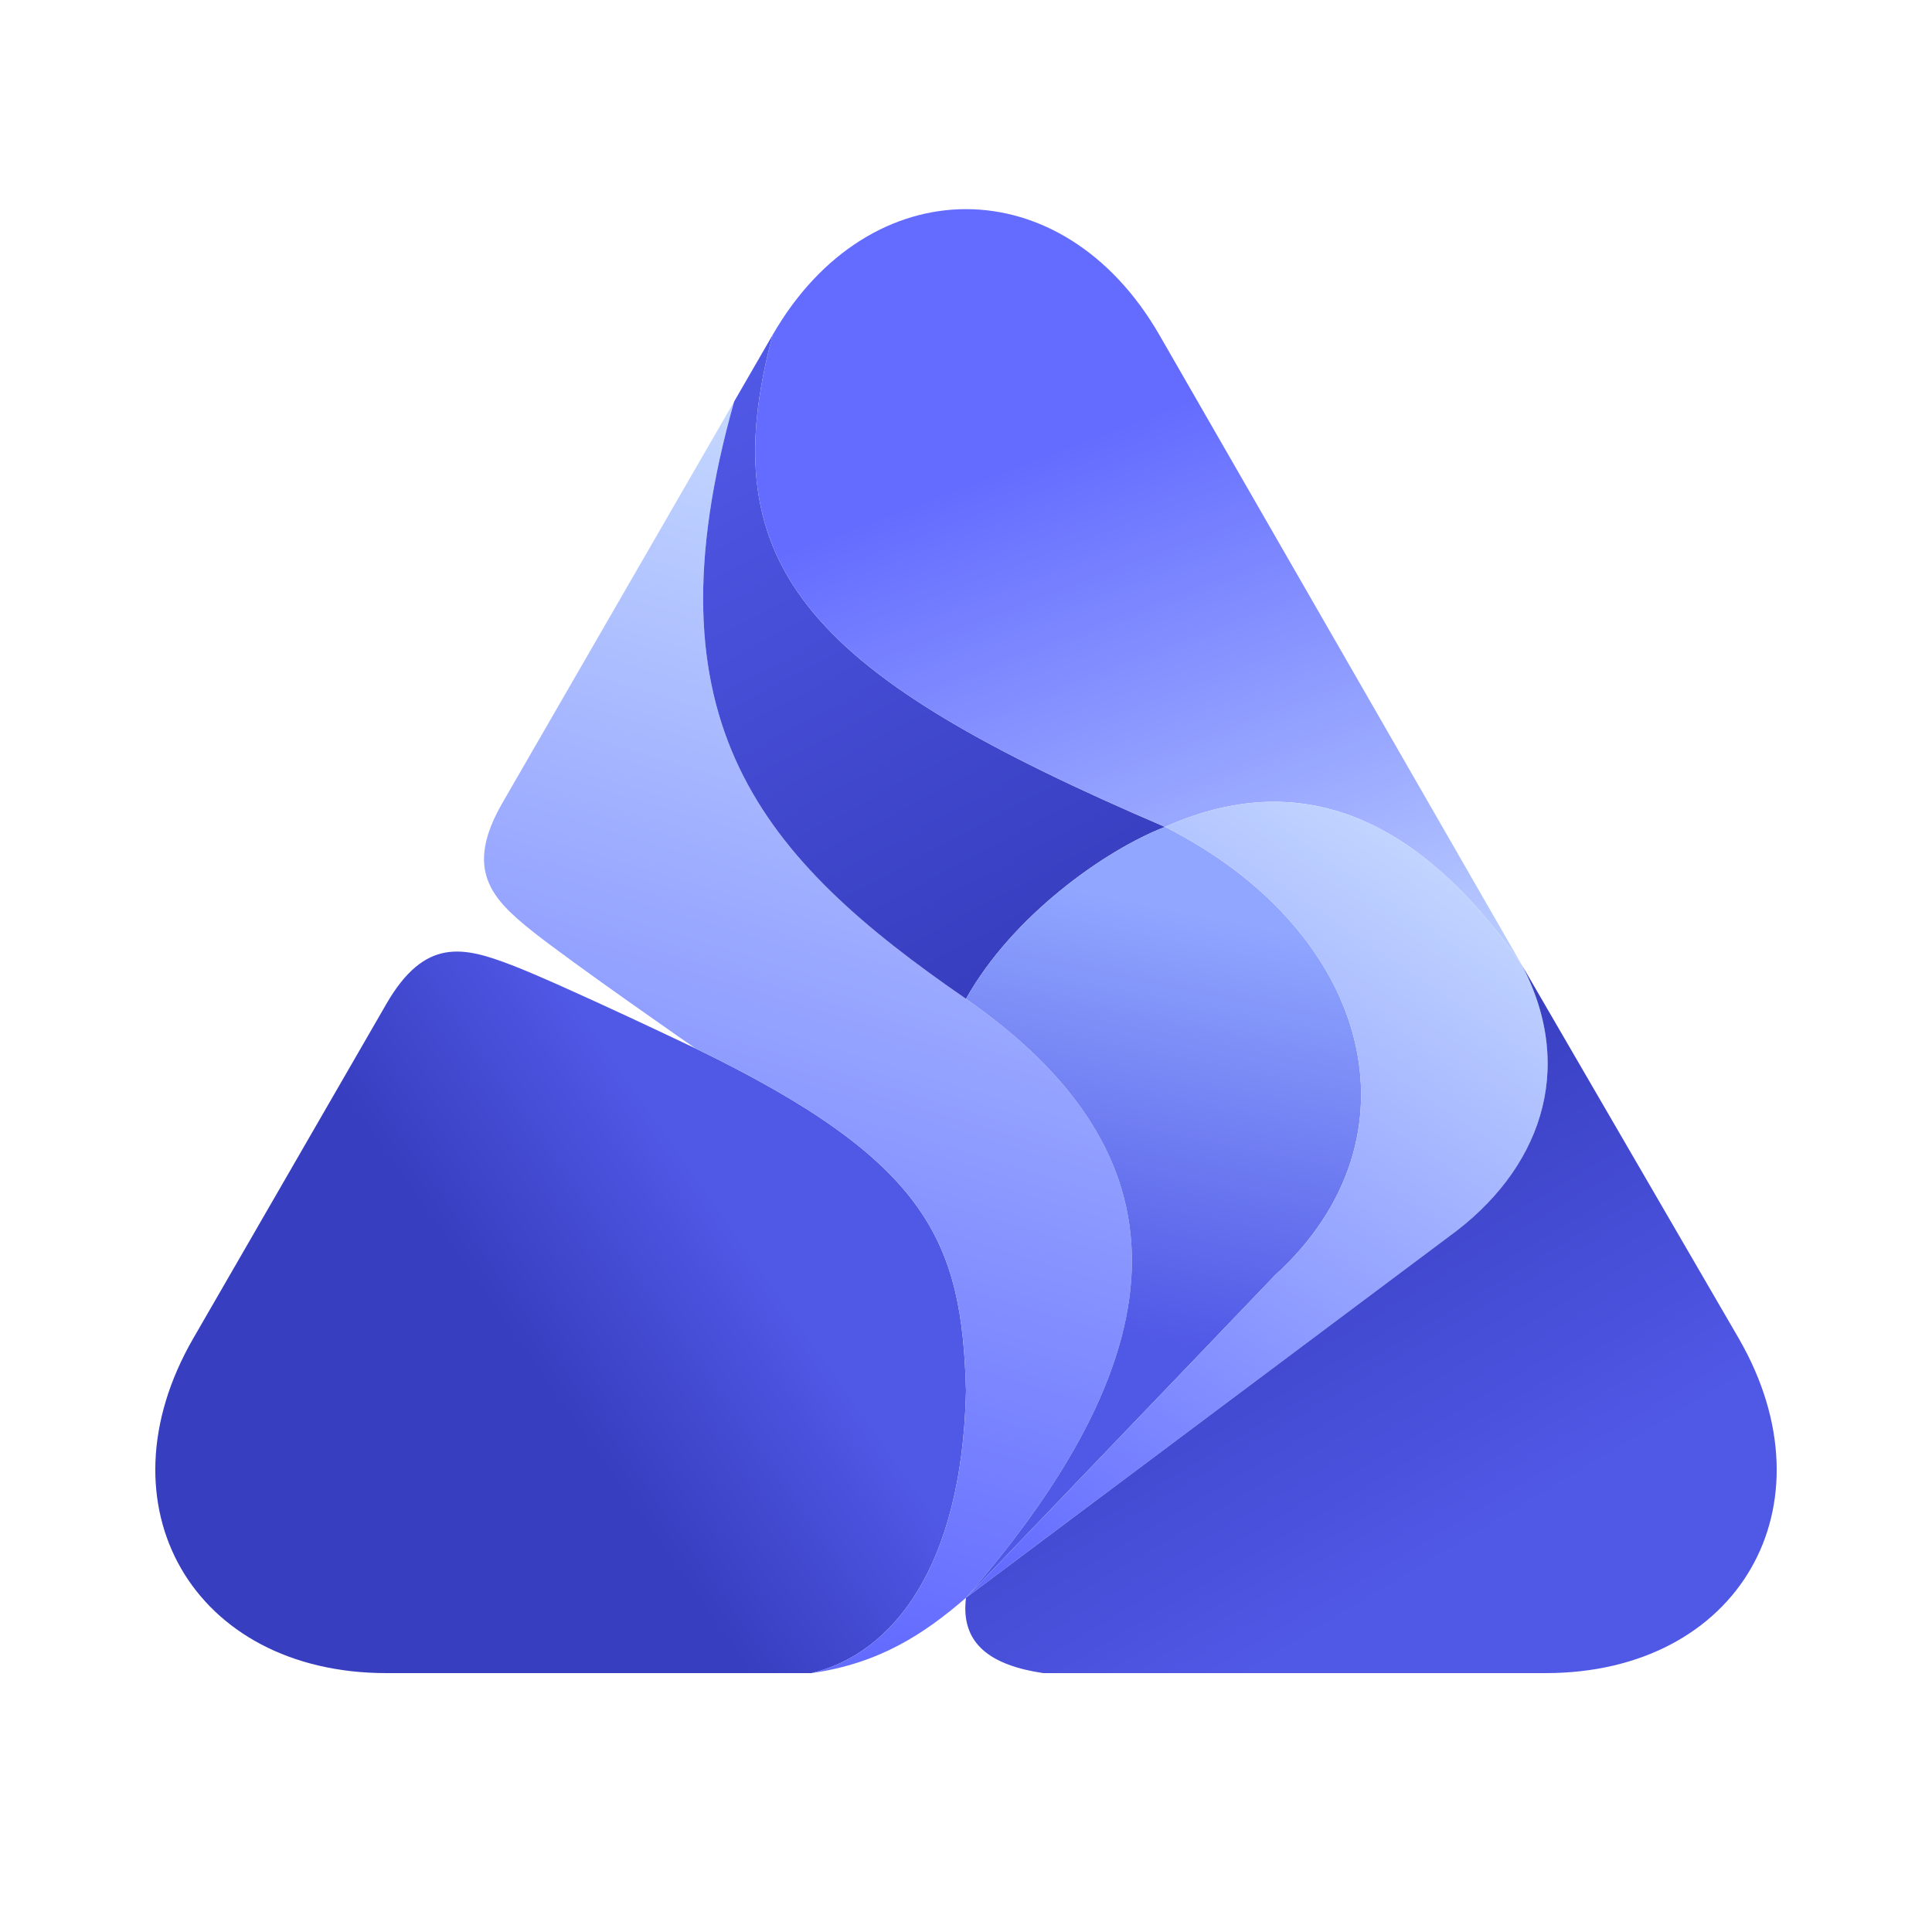
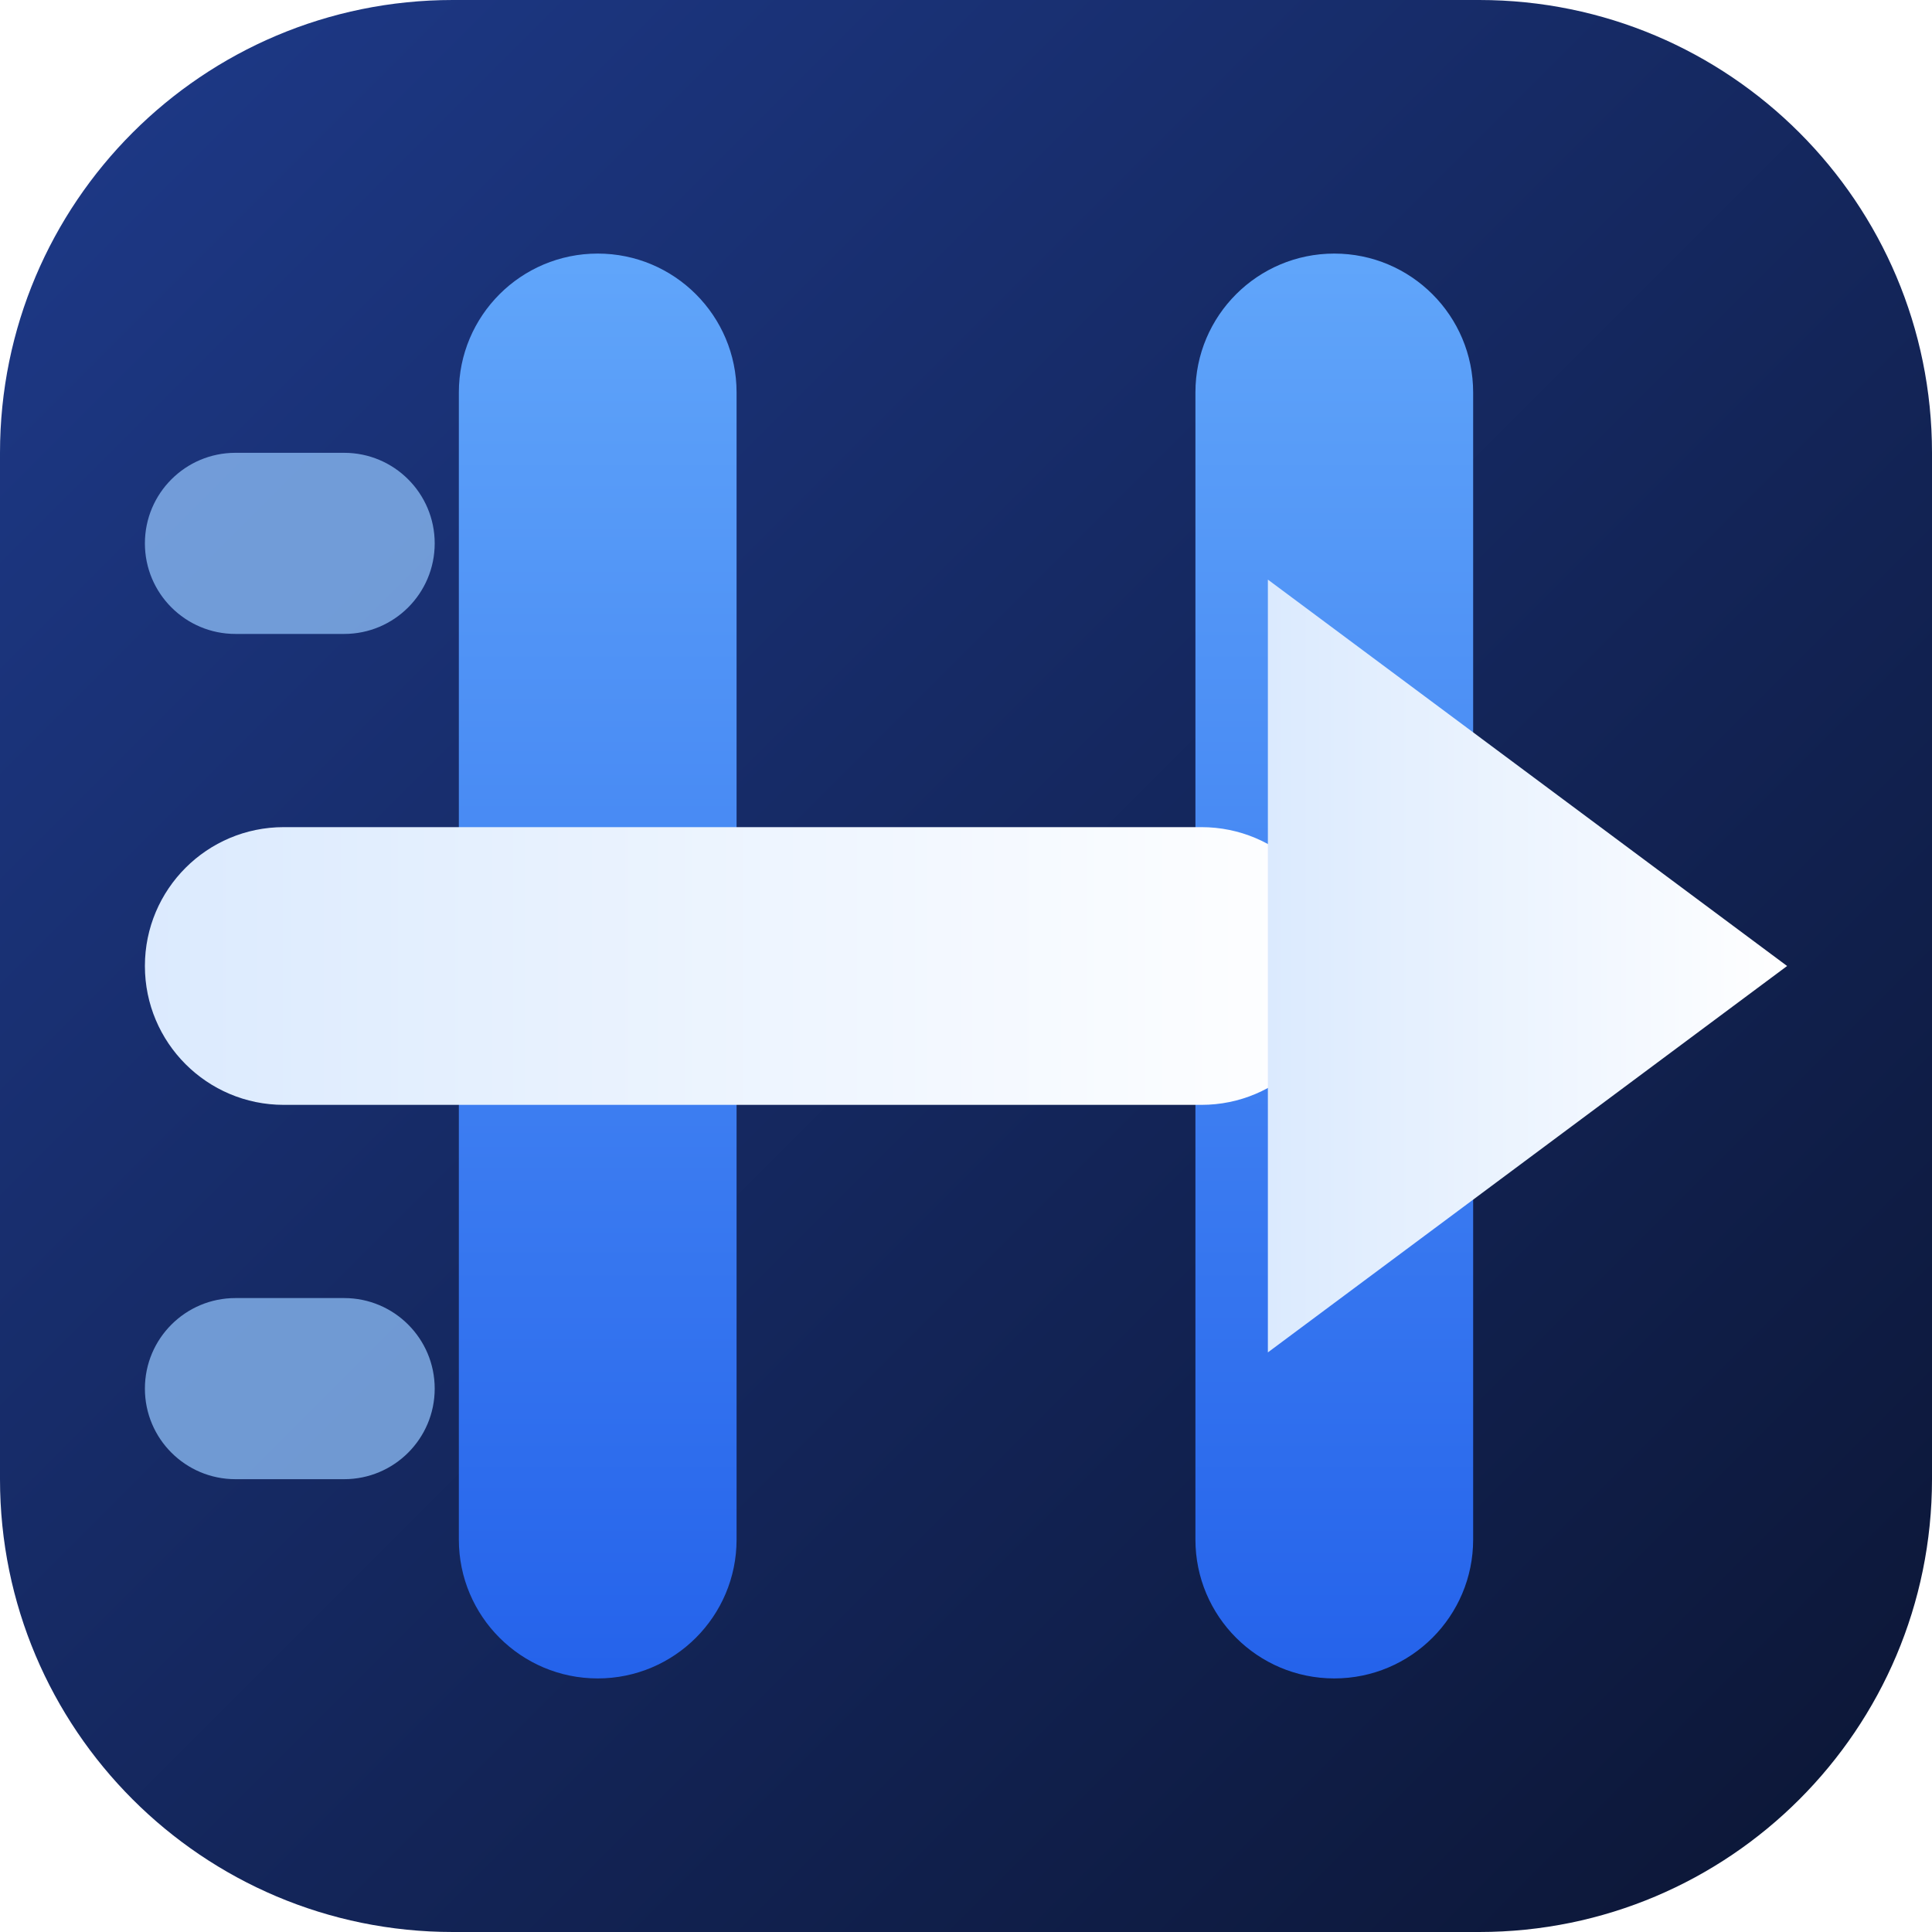
- <svg xmlns="http://www.w3.org/2000/svg" width="100%" height="100%" version="1.1" viewBox="0 0 1000 1000">
-   <g>
-     <path d="M 200,866 C 100,866 50,779.4 100,692.8 L 200,519.6 C 220,485 240,490 265,499.6 S 360,542.68 360,542.68 C 480.5,601 498,642.5 500,720 C 498,811 462,856 420,866" fill="url(#LinearGradient)" fill-rule="nonzero" opacity="1" stroke="none" />
-     <path d="M 420,866 C 455,861 478,846 500,827 C 614,696 615,597 500,517 C 394,444 333,374 380,207.82 L 260,415.67 C 240.22,450 254.37,465.1 275.28,481.79 S 360,542.68 360,542.68 C 480.5,601 498,642.5 500,720 C 498,811 462,856 420,866" fill="url(#LinearGradient_2)" fill-rule="nonzero" opacity="1" stroke="none" />
-     <path d="M 500,517 C 394,444 333,374 380,207.82 L 400,173.2 C 367,295 421,350 603,428 C 572,440 524,474 500,517" fill="url(#LinearGradient_3)" fill-rule="nonzero" opacity="1" stroke="none" />
-     <path d="M 500,827 L 660,660 C 738,589 710,482 603,428 C 572,440 524,474 500,517 C 615,597 614,696 500,827" fill="url(#LinearGradient_4)" fill-rule="nonzero" opacity="1" stroke="none" />
-     <path d="M 400,173.2 C 367,295 421,350 603,428 C 690,389, 750,445 788,500 L 600,173.2 C 550,86.6 450,86.6 400,173.2" fill="url(#LinearGradient_5)" fill-rule="nonzero" opacity="1" stroke="none" />
-     <path d="M 500,827 L 660,660 C 738,589 710,482 603,428 C 690,389, 750,445 788,500 C 816,554 797,606 750,640 L 500,827" fill="url(#LinearGradient_6)" fill-rule="nonzero" opacity="1" stroke="none" />
-     <path d="M 788,500 C 816,554 797,606 750,640 L 500,827 C 497,851 513,862 540,866 L 800,866 C 900,866 950,779.4 900,692.8 L 788,500" fill="url(#LinearGradient_7)" fill-rule="nonzero" opacity="1" stroke="none" />
-   </g>
+ <svg xmlns="http://www.w3.org/2000/svg" viewBox="0 0 32 32" width="100%" height="100%">
  <defs>
-     <linearGradient gradientTransform="matrix(104.391 -73.3432 73.3432 104.391 277.441 710.122)" gradientUnits="userSpaceOnUse" id="LinearGradient" x1="0" x2="1" y1="0" y2="0">
-       <stop offset="0" stop-color="#373ebf" />
-       <stop offset="1" stop-color="#5058e6" />
+     <linearGradient id="p" x1="0" y1="0" x2="1" y2="1">
+       <stop offset="0" stop-color="#1e3a8a" />
+       <stop offset="1" stop-color="#0b1533" />
    </linearGradient>
-     <linearGradient gradientTransform="matrix(-173.747 557.324 -557.324 -173.747 508.829 258.172)" gradientUnits="userSpaceOnUse" id="LinearGradient_2" x1="0" x2="1" y1="0" y2="0">
-       <stop offset="0" stop-color="#c2d6ff" />
-       <stop offset="1" stop-color="#646cff" />
+     <linearGradient id="g" x1="0" y1="0" x2="0" y2="1">
+       <stop offset="0" stop-color="#60a5fa" />
+       <stop offset="1" stop-color="#2563eb" />
    </linearGradient>
-     <linearGradient gradientTransform="matrix(157.951 295.666 -295.666 157.951 382.944 193.642)" gradientUnits="userSpaceOnUse" id="LinearGradient_3" x1="0" x2="1" y1="0" y2="0">
-       <stop offset="0" stop-color="#5058e6" />
-       <stop offset="1" stop-color="#373ebf" />
-     </linearGradient>
-     <linearGradient gradientTransform="matrix(-44.3023 219.578 -219.578 -44.3023 619.69 469.652)" gradientUnits="userSpaceOnUse" id="LinearGradient_4" x1="0" x2="1" y1="0" y2="0">
-       <stop offset="0" stop-color="#91a7ff" />
-       <stop offset="1" stop-color="#5058e6" />
-     </linearGradient>
-     <linearGradient gradientTransform="matrix(125.52 334.256 -334.256 125.52 539.723 235.139)" gradientUnits="userSpaceOnUse" id="LinearGradient_5" x1="0" x2="1" y1="0" y2="0">
-       <stop offset="0" stop-color="#646cff" />
-       <stop offset="1" stop-color="#c2d6ff" />
-     </linearGradient>
-     <linearGradient gradientTransform="matrix(-241.23 357.206 -357.206 -241.23 754.054 449.312)" gradientUnits="userSpaceOnUse" id="LinearGradient_6" x1="0" x2="1" y1="0" y2="0">
-       <stop offset="0" stop-color="#c2d6ff" />
-       <stop offset="1" stop-color="#646cff" />
-     </linearGradient>
-     <linearGradient gradientTransform="matrix(125.978 210.065 -210.065 125.978 596.433 613.665)" gradientUnits="userSpaceOnUse" id="LinearGradient_7" x1="0" x2="1" y1="0" y2="0">
-       <stop offset="0" stop-color="#373ebf" />
-       <stop offset="1" stop-color="#5058e6" />
+     <linearGradient id="f" x1="0" y1="0" x2="1" y2="0">
+       <stop offset="0" stop-color="#dbeafe" />
+       <stop offset="1" stop-color="#ffffff" />
    </linearGradient>
  </defs>
+   <rect width="32" height="32" rx="7.5" fill="url(#p)" />
+   <rect x="2.4" y="7.5" width="4.8" height="3" rx="1.5" fill="#93c5fd" opacity=".72" />
+   <rect x="2.4" y="21.5" width="4.8" height="3" rx="1.5" fill="#93c5fd" opacity=".72" />
+   <rect x="7.6" y="4.2" width="4.6" height="23.6" rx="2.3" fill="url(#g)" />
+   <rect x="19.8" y="4.2" width="4.6" height="23.6" rx="2.3" fill="url(#g)" />
+   <rect x="2.4" y="13.7" width="19.8" height="4.6" rx="2.3" fill="url(#f)" />
+   <path d="M21 9.6 L29.6 16 L21 22.4 Z" fill="url(#f)" />
</svg>
